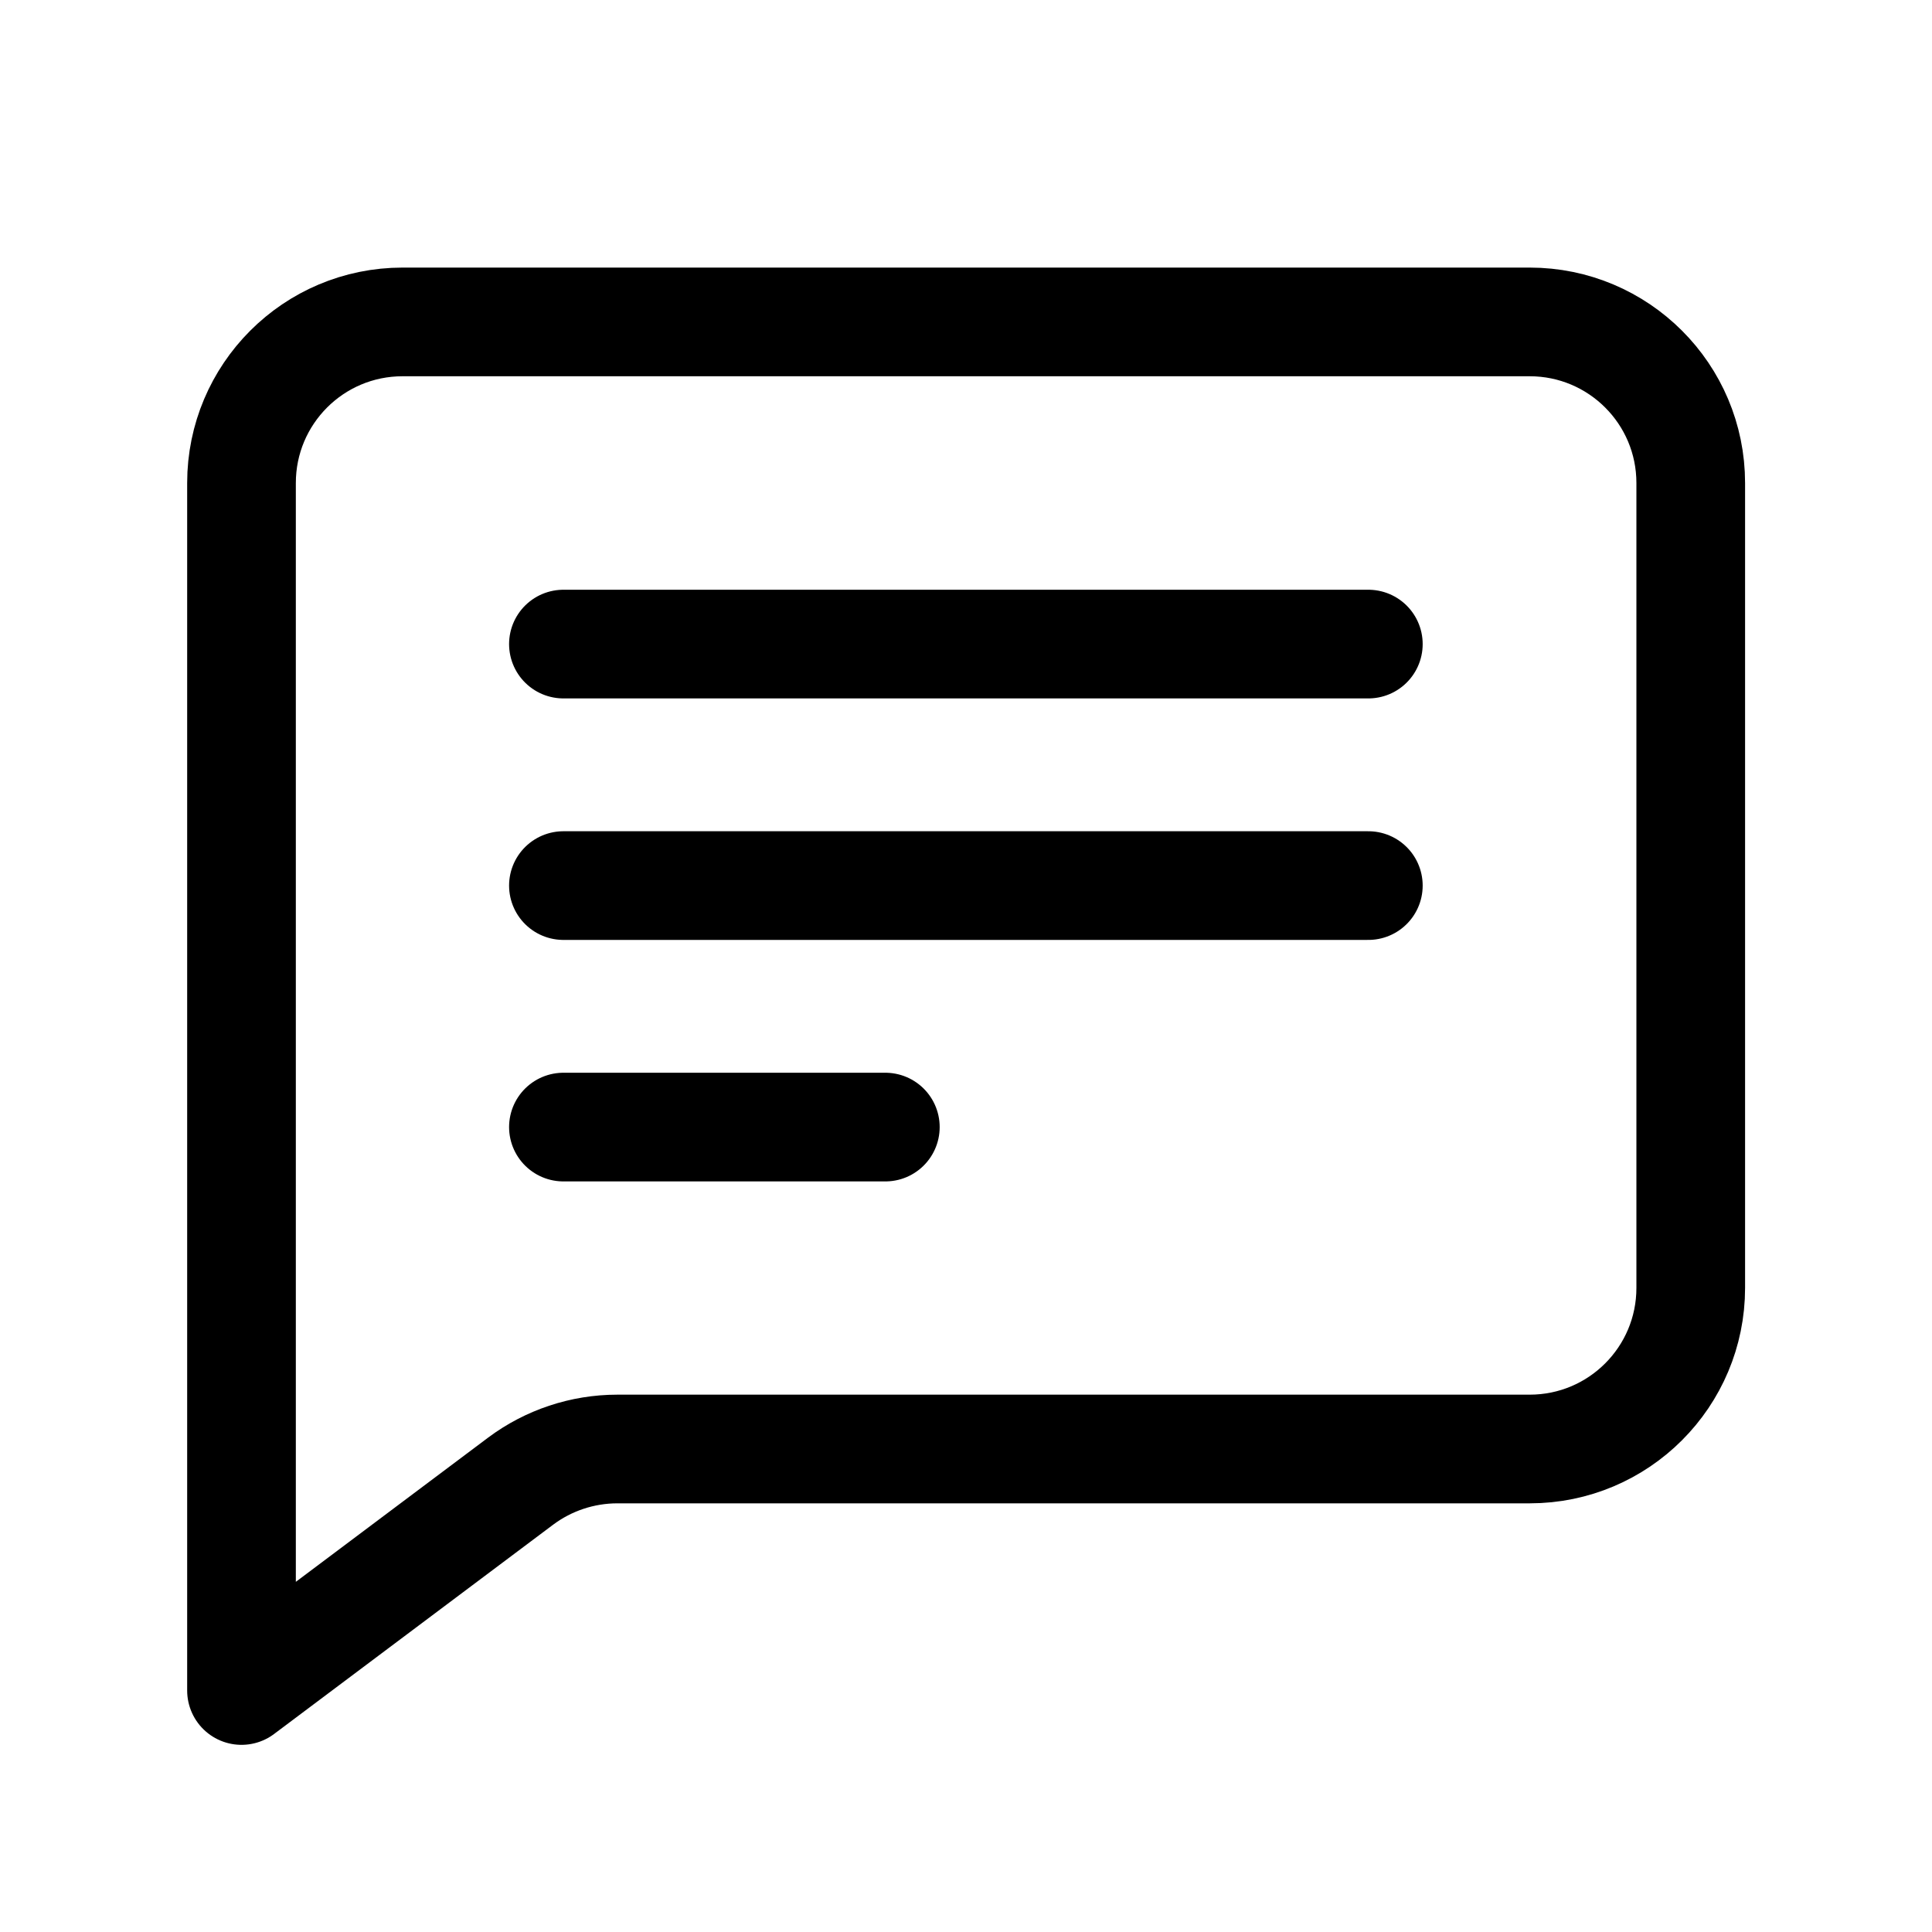
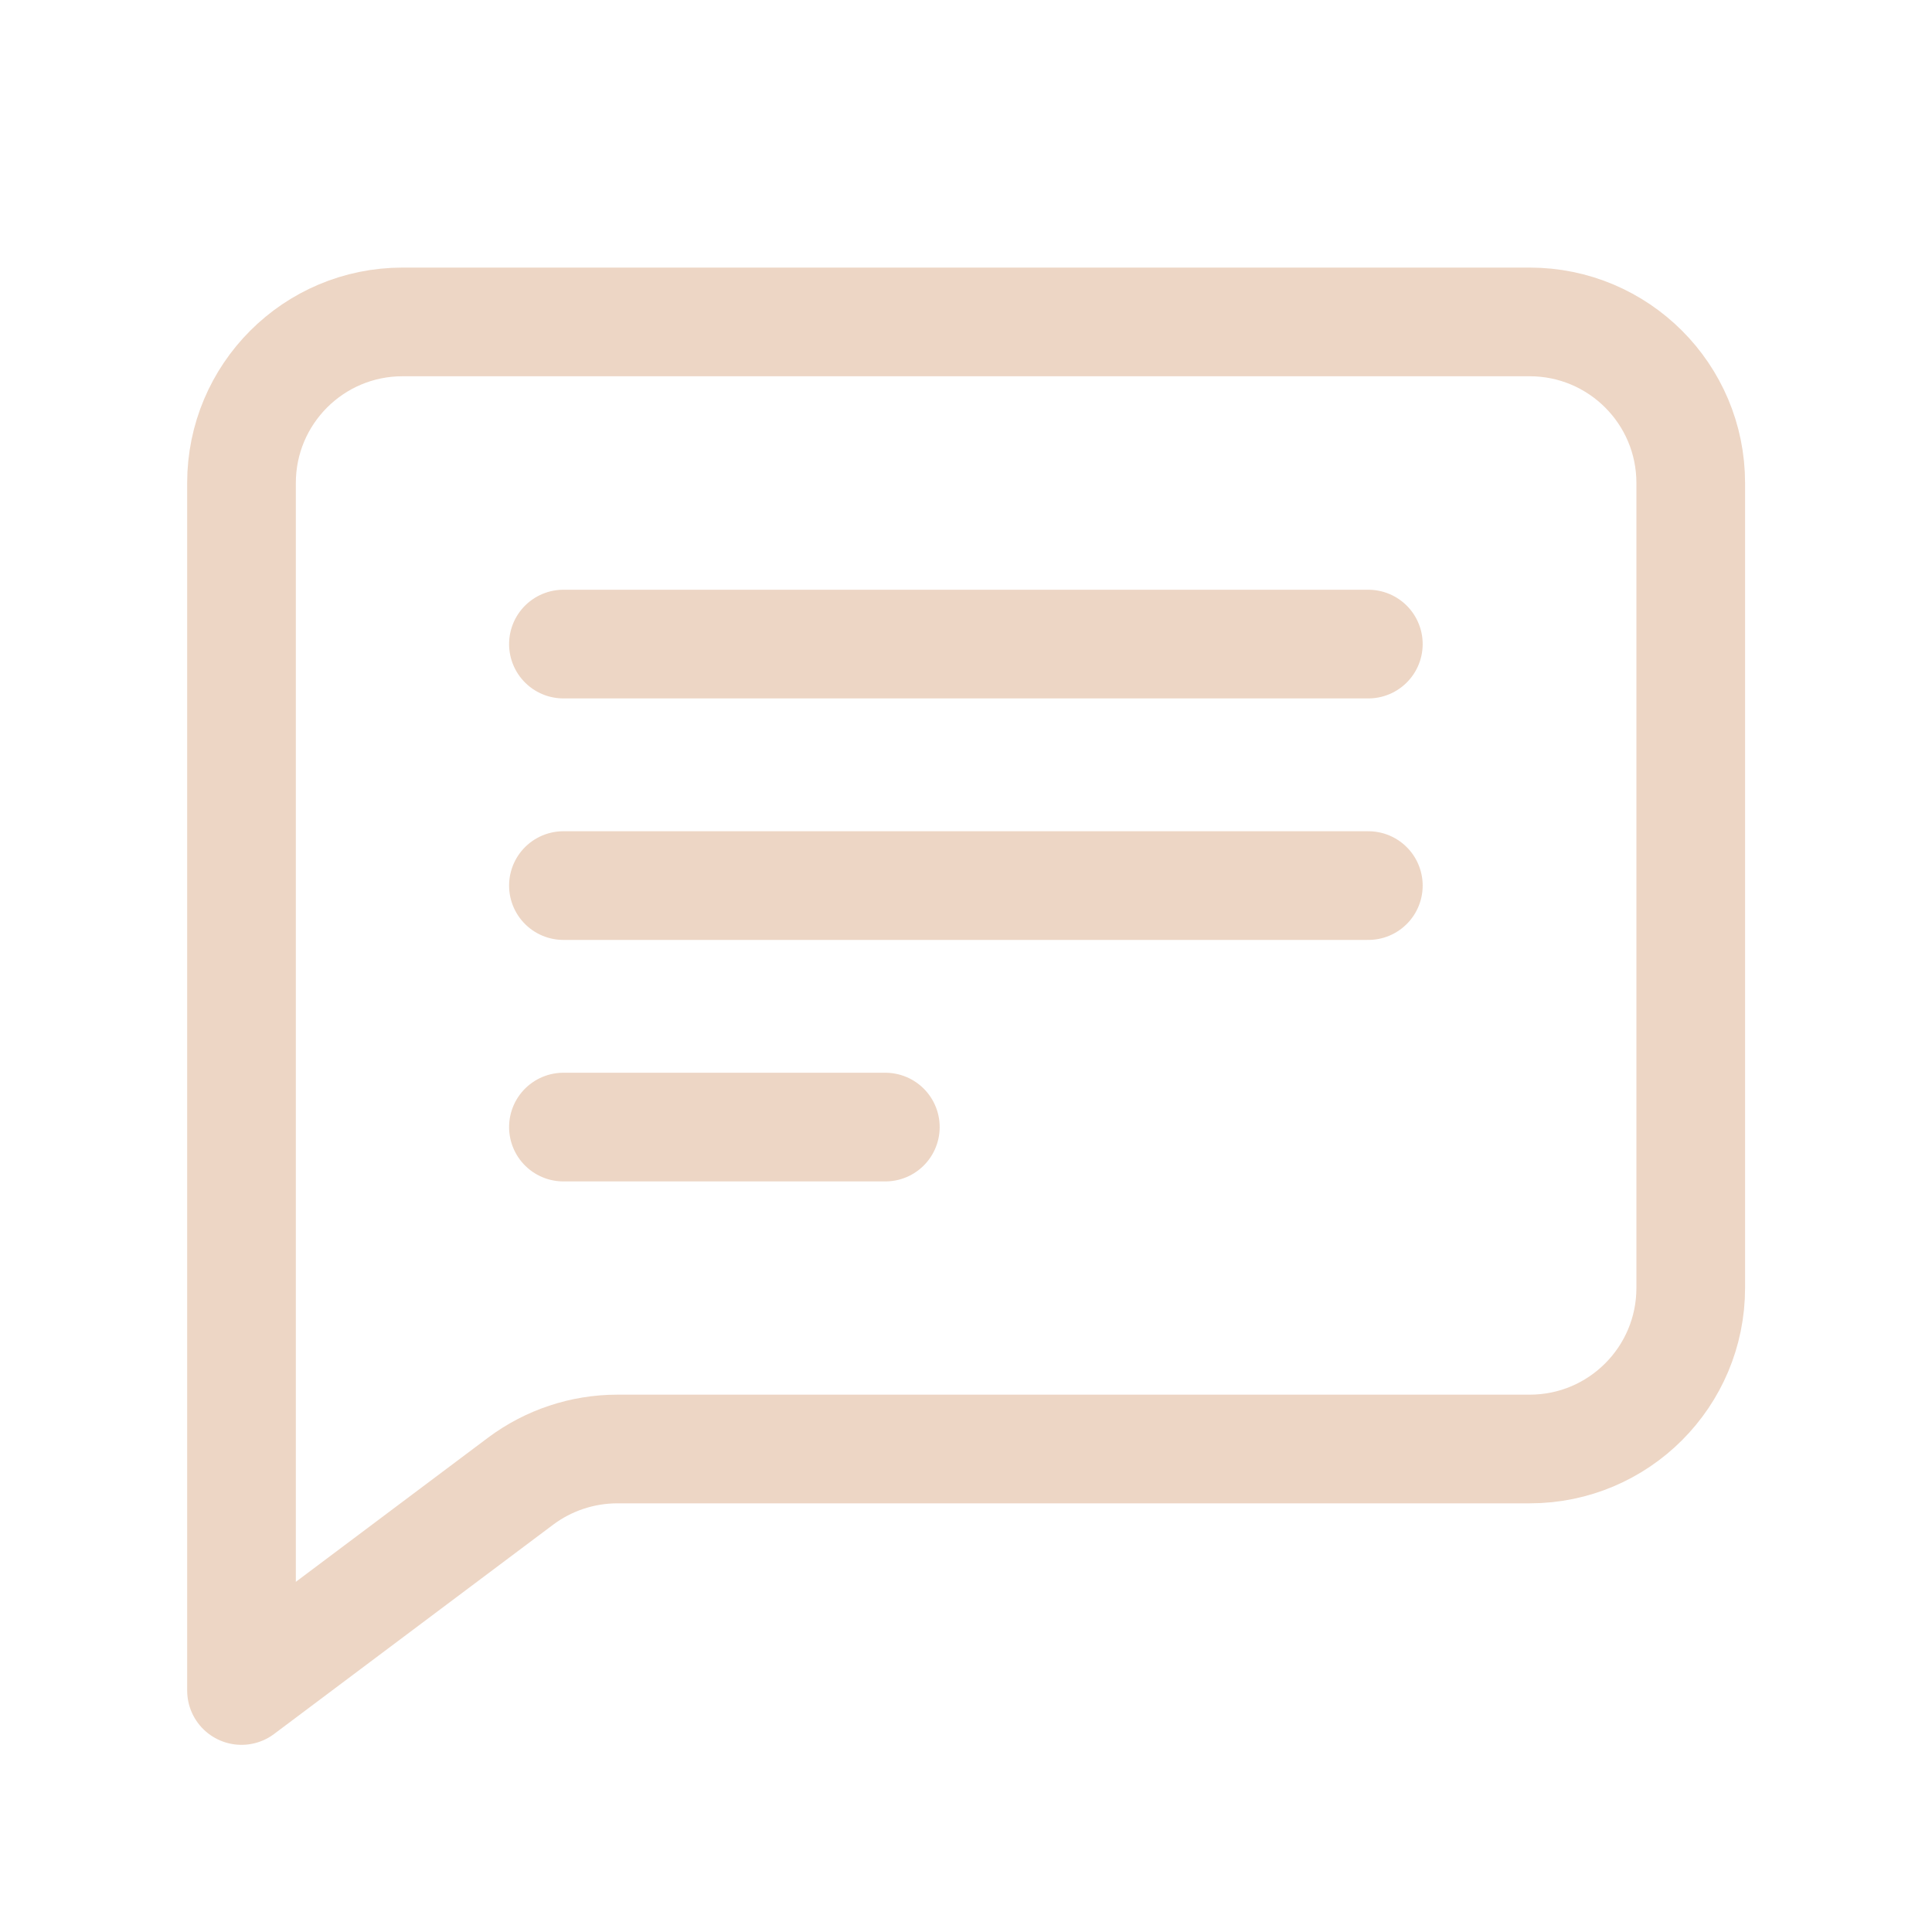
<svg xmlns="http://www.w3.org/2000/svg" version="1.1" id="Capa_1" x="0px" y="0px" viewBox="0 0 800 800" style="enable-background:new 0 0 800 800;" xml:space="preserve">
  <style type="text/css">
- 	.st0{fill:none;stroke:#000000;stroke-width:45;stroke-linecap:round;stroke-linejoin:round;stroke-miterlimit:133.333;}
+ 	.st0{fill:none;stroke:#EDD6C5;stroke-width:45;stroke-linecap:round;stroke-linejoin:round;stroke-miterlimit:133.333;}
</style>
  <path class="st0" d="M233.3,266.7h333.3 M233.3,366.7h333.3 M233.3,466.7h133.3 M100,600V200c0-36.8,29.8-66.7,66.7-66.7h466.7  c36.8,0,66.7,29.8,66.7,66.7v333.3c0,36.8-29.8,66.7-66.7,66.7H255.6c-14.4,0-28.5,4.7-40,13.3L100,700V600z" />
</svg>
